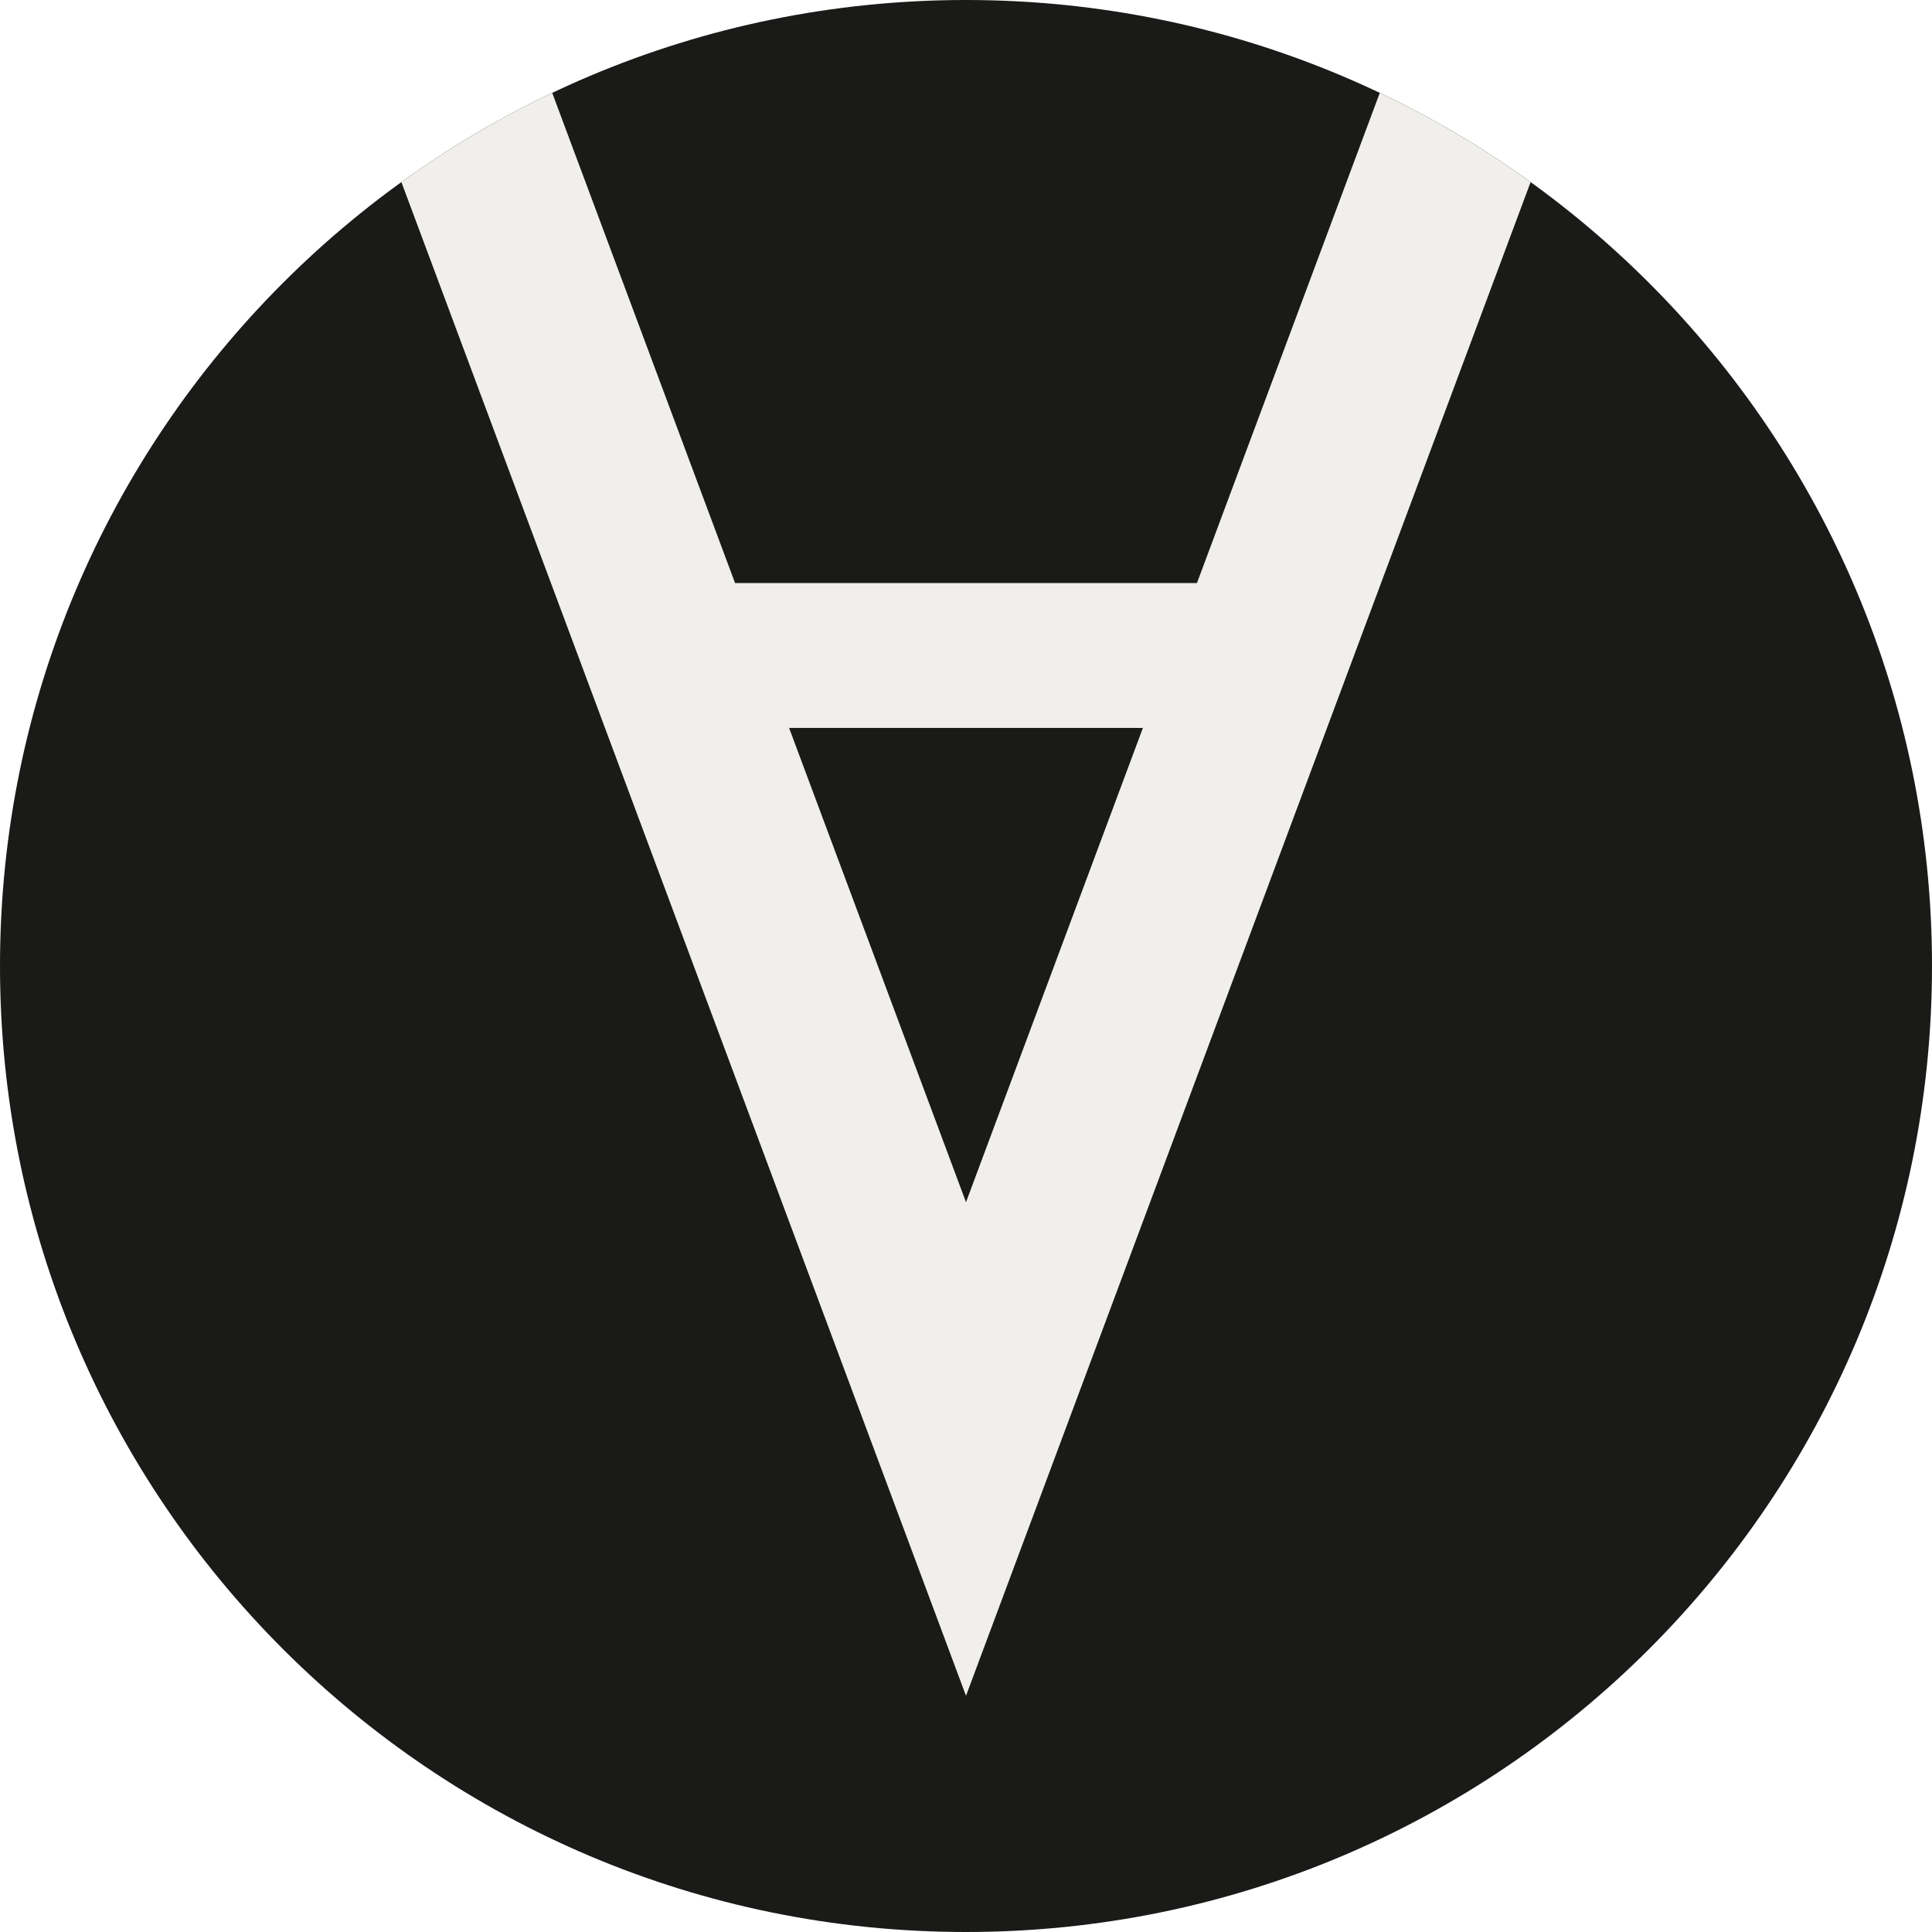
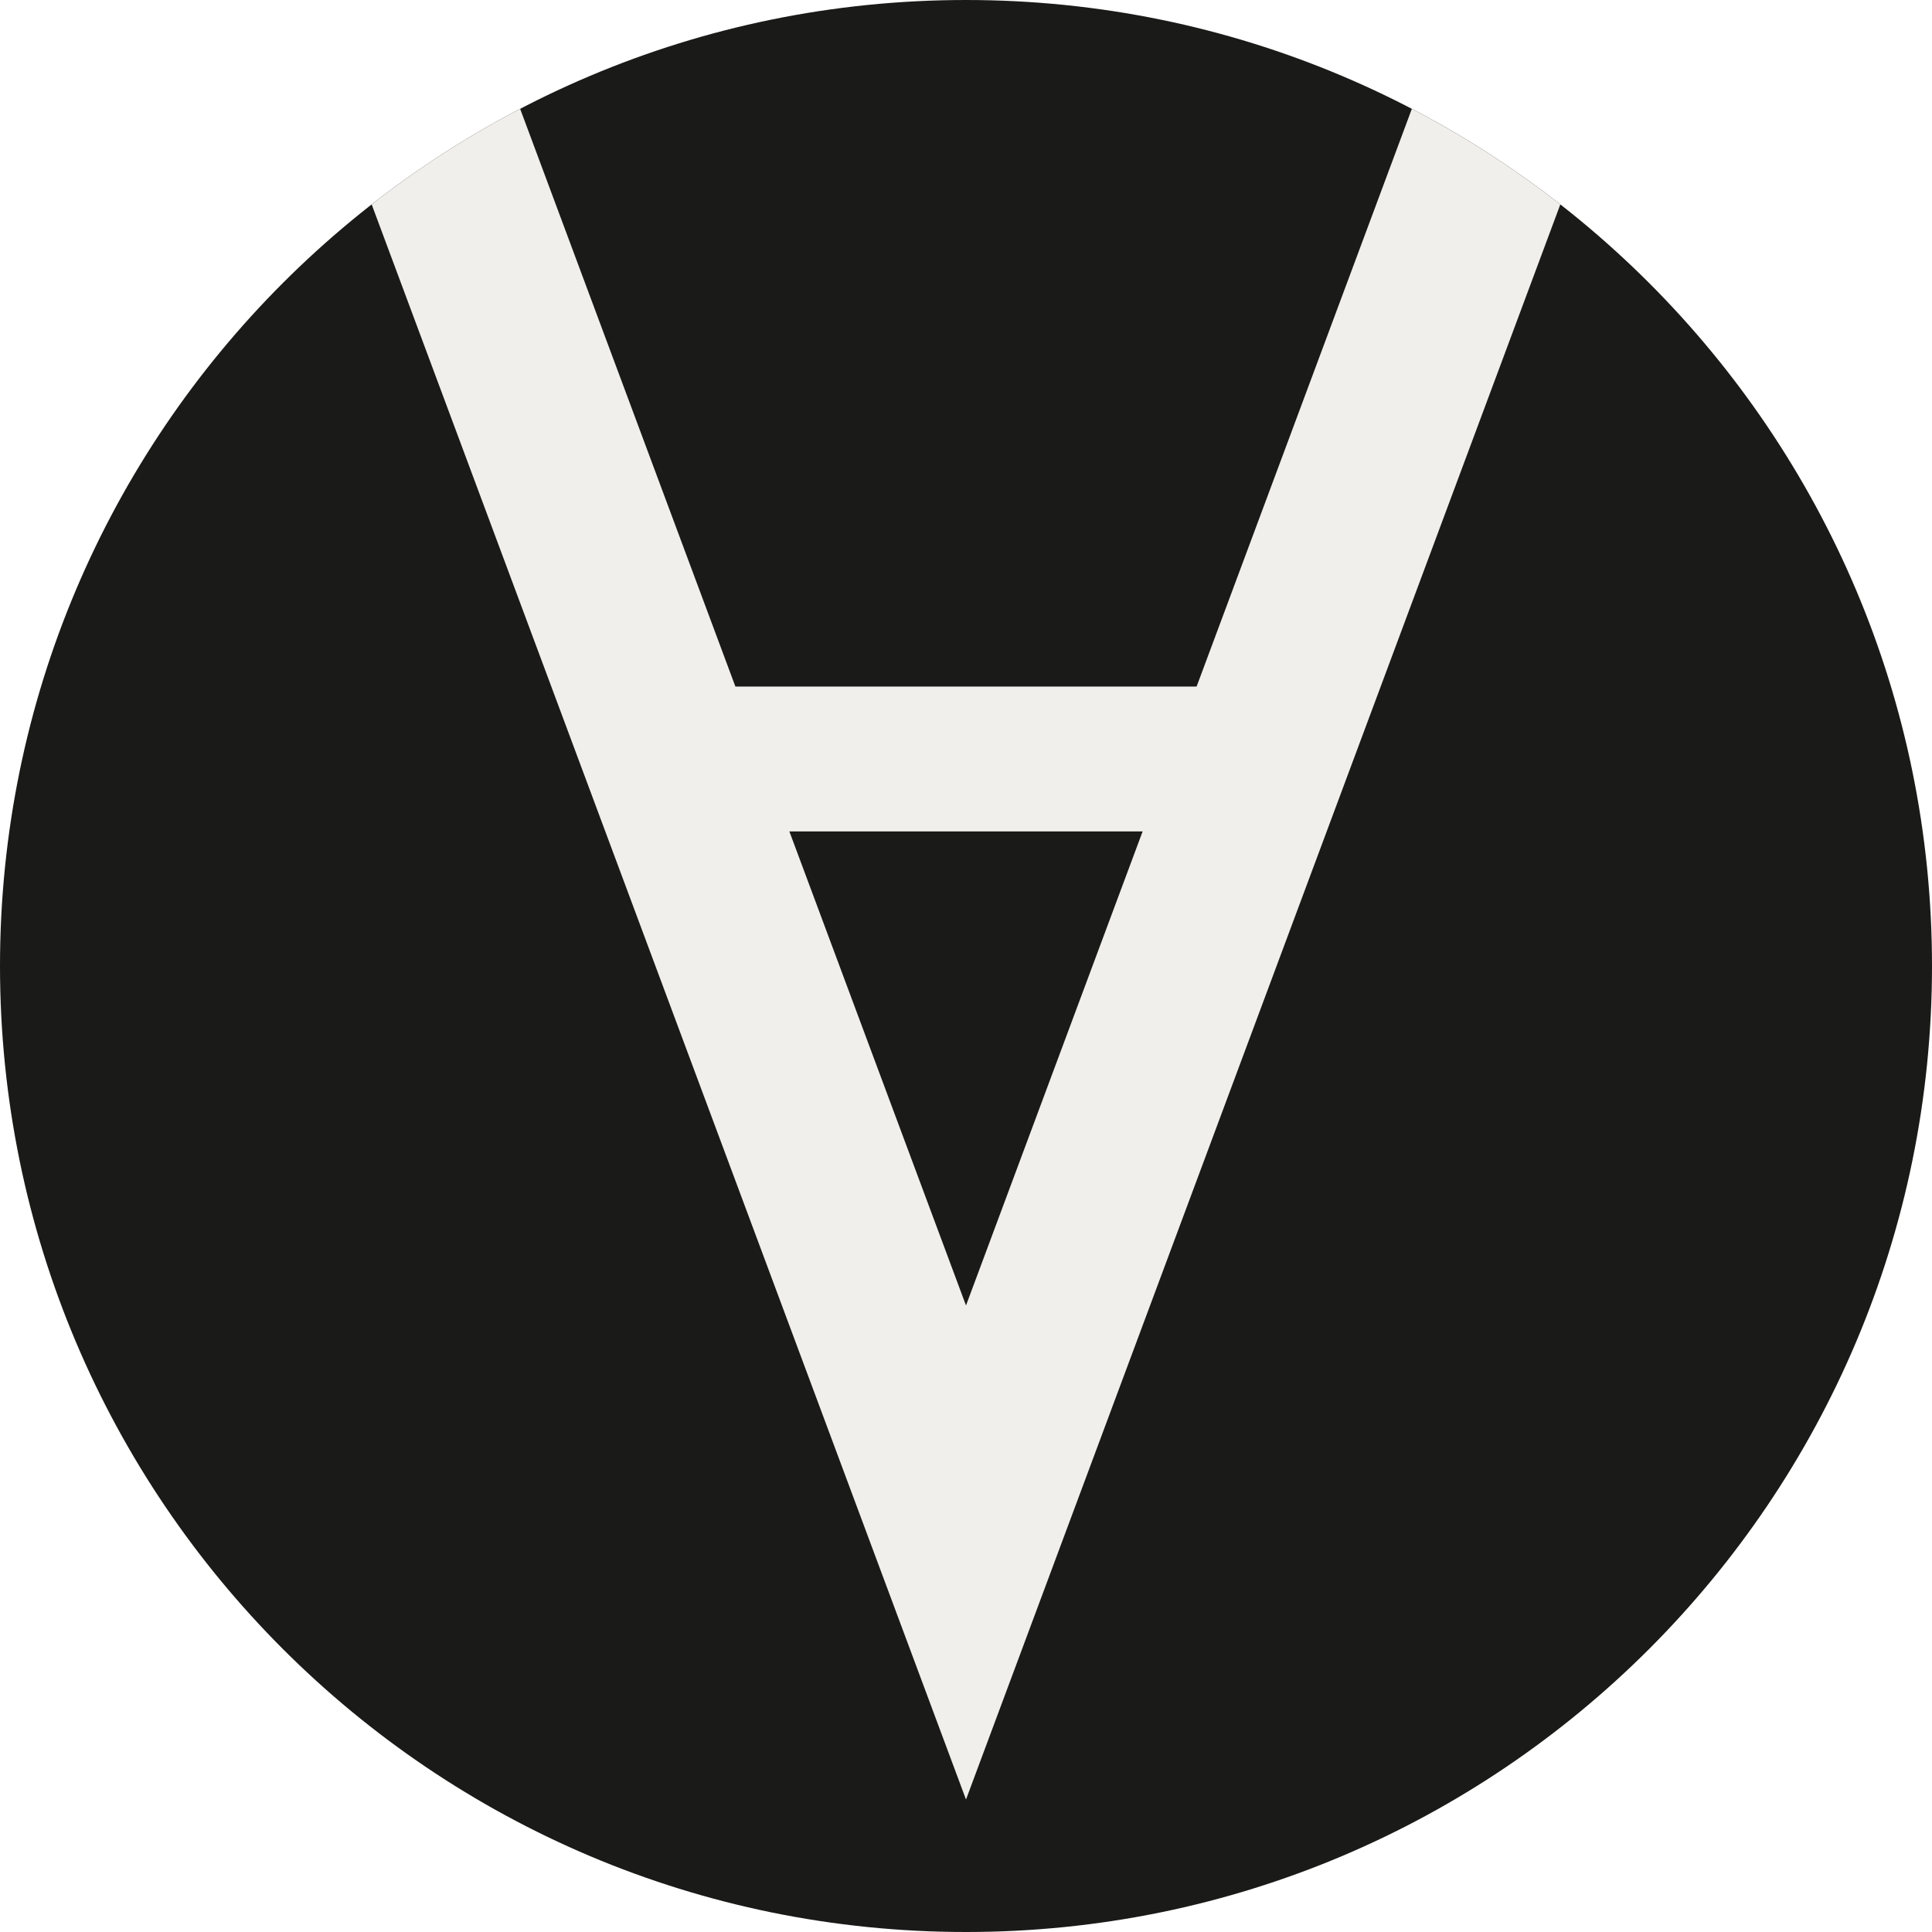
<svg xmlns="http://www.w3.org/2000/svg" viewBox="0 0 56 56">
  <defs>
    <clipPath id="disc">
      <circle cx="28" cy="28" r="28" />
    </clipPath>
  </defs>
  <circle cx="28" cy="28" r="28" fill="#1A1A18" />
  <g clip-path="url(#disc)" fill="none" stroke="#F0EFEB">
-     <path d="M11.7 -1.7 L28 42 L44.3 -1.7" stroke-width="5" stroke-linejoin="miter" stroke-miterlimit="6" />
-     <line x1="18" y1="19" x2="38" y2="19" stroke-width="4.2" />
+     <path d="M10.6 -1.7 L28 45 L45.4 -1.7" stroke-width="5" stroke-linejoin="miter" stroke-miterlimit="6" />
+     <line x1="18" y1="22" x2="38" y2="22" stroke-width="4.2" />
  </g>
</svg>
